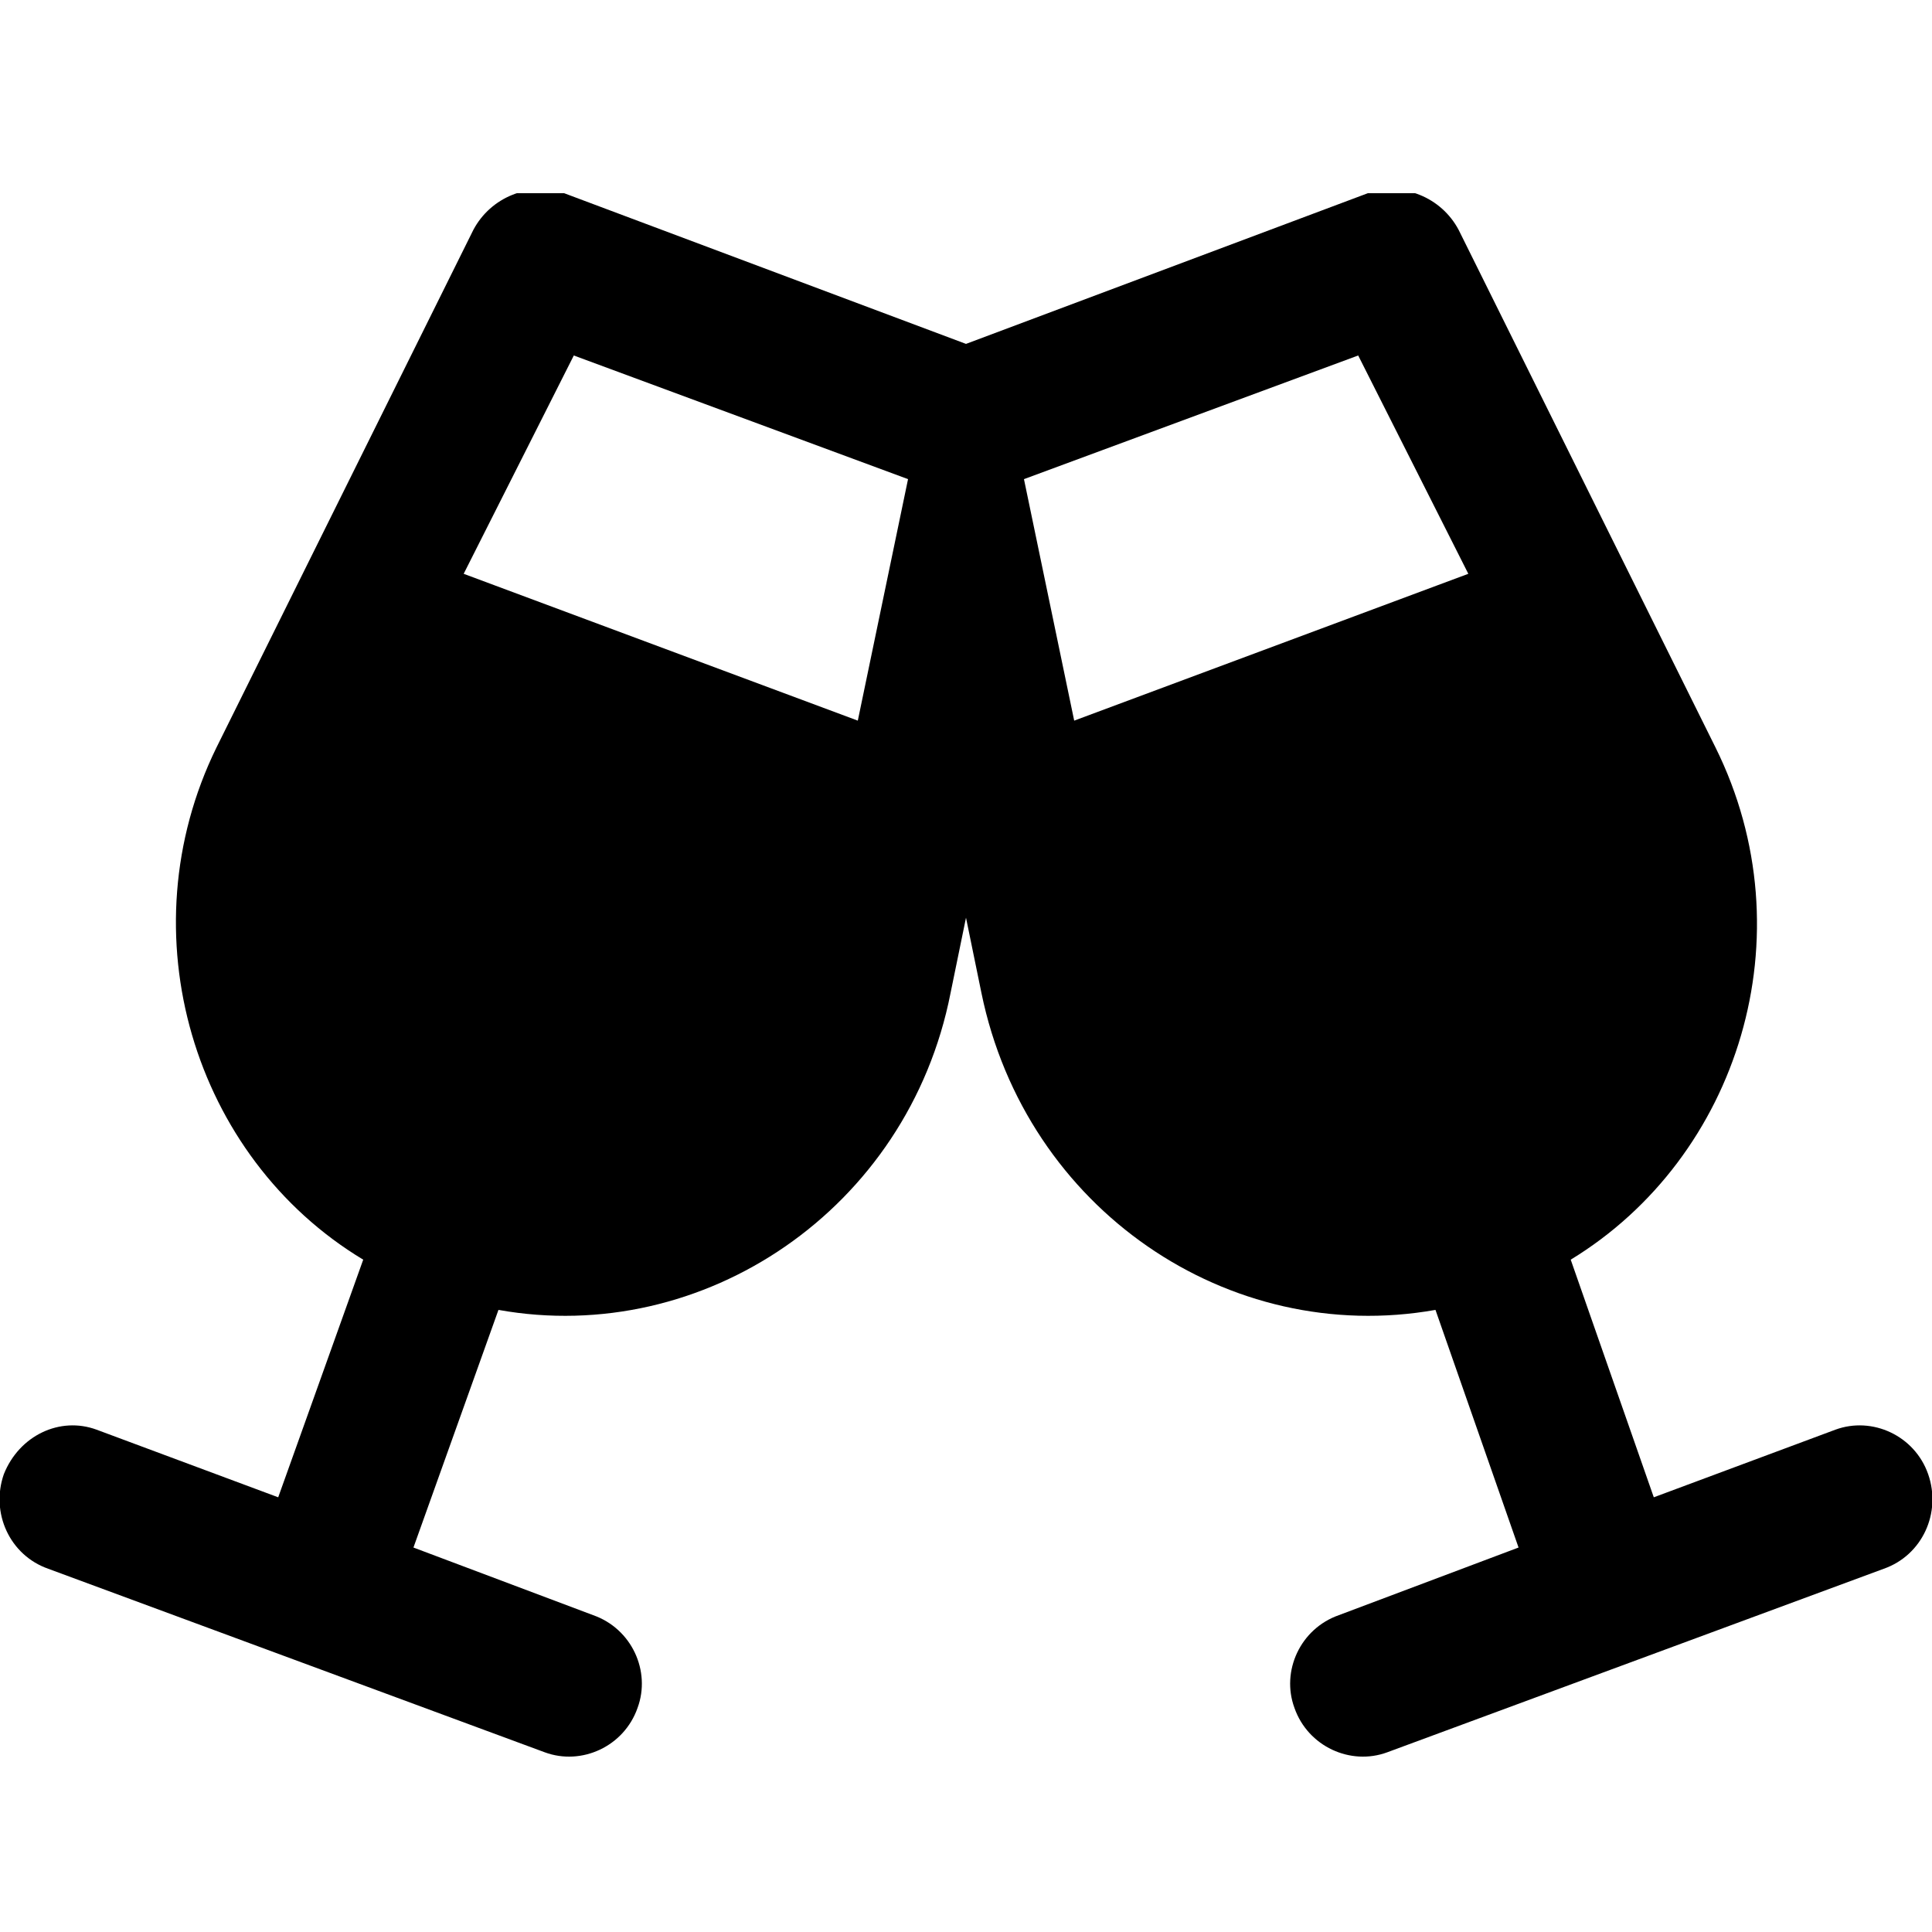
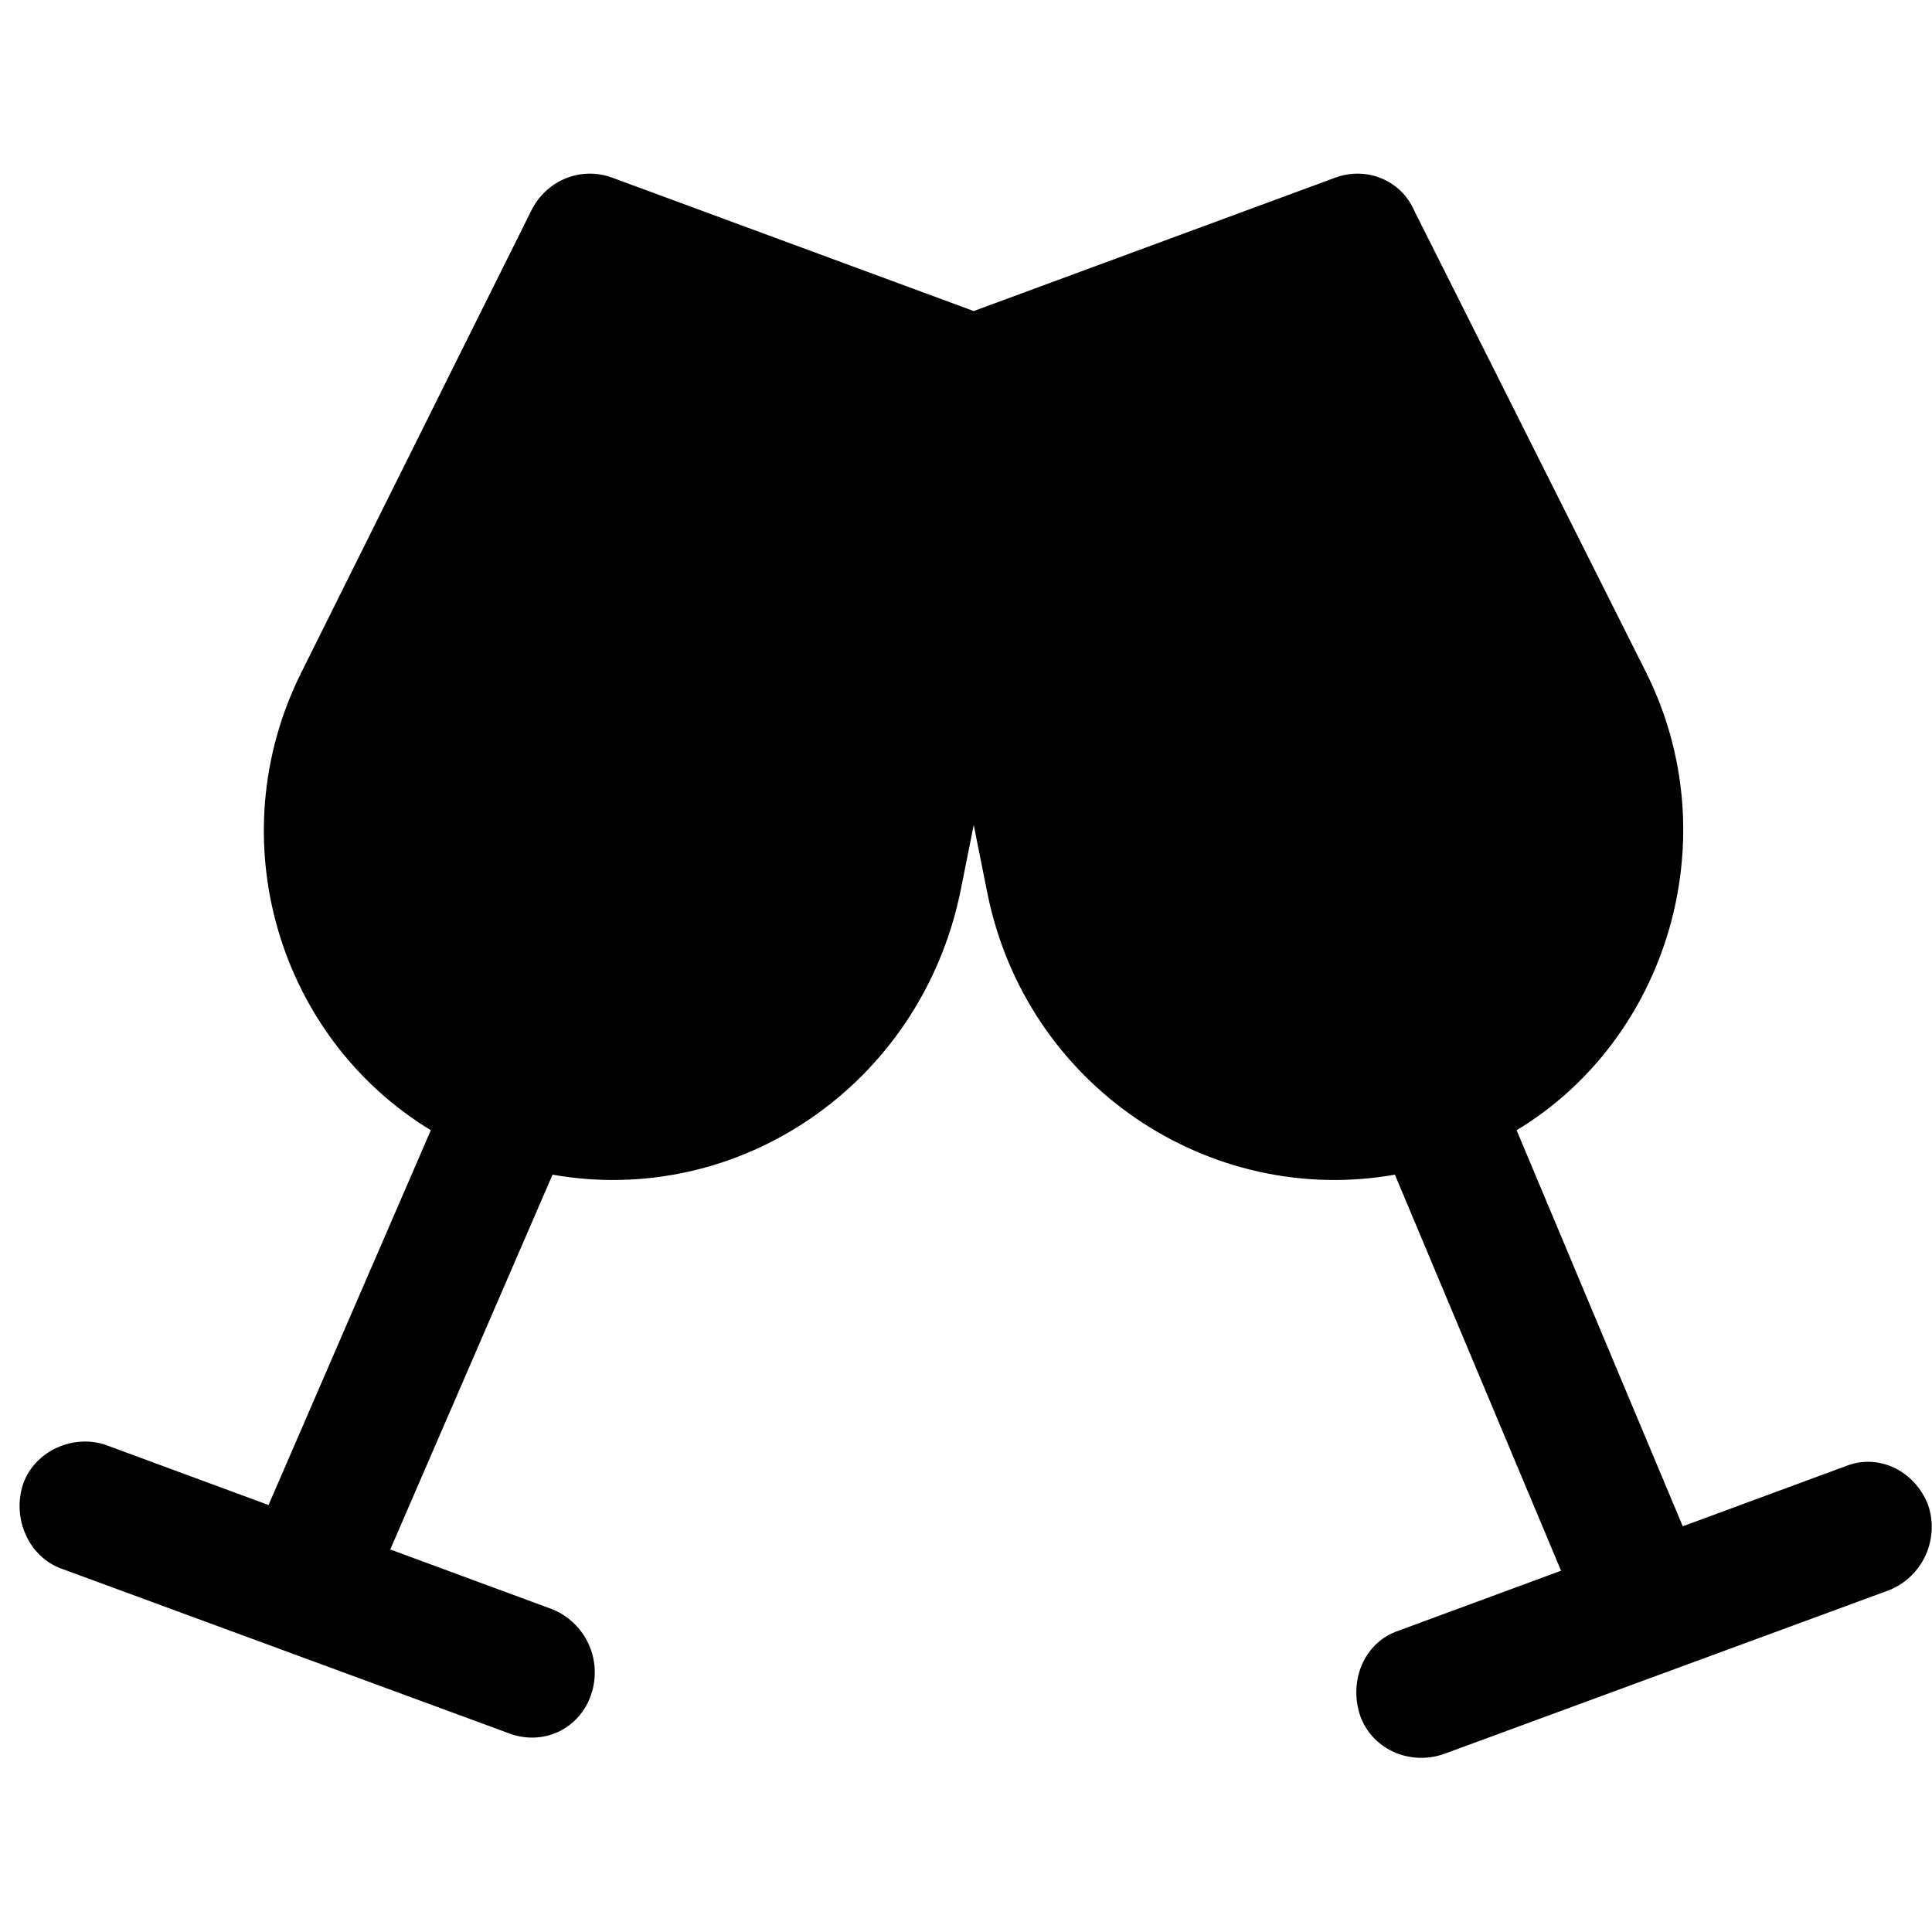
<svg xmlns="http://www.w3.org/2000/svg" width="1" height="1" viewBox="0 0 1 1" fill="none">
  <g clip-path="url(#clip0_21_56)">
    <rect width="1" height="1" fill="white" />
-     <g clip-path="url(#clip1_21_56)">
-       <path d="M0.5 0.303V0.178L0.708 0.1C0.726 0.094 0.746 0.102 0.755 0.119L0.888 0.387C0.936 0.484 0.9 0.599 0.813 0.652L0.856 0.775L0.95 0.74C0.969 0.733 0.991 0.743 0.998 0.763C1.005 0.783 0.995 0.805 0.975 0.812L0.718 0.907C0.699 0.914 0.677 0.904 0.67 0.884C0.663 0.865 0.673 0.843 0.693 0.836L0.786 0.801L0.743 0.678C0.636 0.697 0.531 0.626 0.508 0.514L0.5 0.475L0.492 0.514C0.47 0.626 0.364 0.697 0.258 0.678L0.214 0.801L0.307 0.836C0.327 0.843 0.337 0.865 0.33 0.884C0.323 0.904 0.301 0.914 0.282 0.907L0.025 0.812C0.005 0.805 -0.005 0.783 0.002 0.763C0.01 0.743 0.031 0.733 0.05 0.74L0.144 0.775L0.188 0.652C0.1 0.599 0.065 0.483 0.112 0.387L0.245 0.119C0.254 0.102 0.274 0.094 0.292 0.1L0.5 0.178V0.303ZM0.556 0.373L0.76 0.297L0.703 0.184L0.53 0.248L0.556 0.373H0.556ZM0.444 0.373L0.47 0.248L0.297 0.184L0.24 0.297L0.444 0.373H0.444Z" fill="black" />
-     </g>
+     <path d="M0.504 0.161L0.691 0.092C0.707 0.086 0.725 0.093 0.732 0.109L0.852 0.348C0.895 0.434 0.863 0.538 0.785 0.585L0.871 0.79L0.955 0.759C0.972 0.752 0.991 0.761 0.998 0.779C1.004 0.797 0.995 0.816 0.978 0.823L0.747 0.908C0.729 0.914 0.71 0.905 0.704 0.888C0.698 0.87 0.706 0.85 0.724 0.844L0.808 0.813L0.722 0.608C0.626 0.625 0.531 0.562 0.511 0.462L0.504 0.427L0.497 0.462C0.476 0.562 0.382 0.625 0.286 0.608L0.202 0.802L0.286 0.833C0.303 0.84 0.312 0.859 0.306 0.877C0.3 0.895 0.281 0.904 0.263 0.897L0.032 0.812C0.015 0.806 0.006 0.786 0.012 0.768C0.018 0.751 0.038 0.742 0.055 0.748L0.139 0.779L0.223 0.585C0.144 0.537 0.113 0.434 0.156 0.348L0.275 0.109C0.283 0.093 0.301 0.086 0.317 0.092L0.504 0.161Z" fill="black" />
  </g>
  <defs>
    <clipPath id="clip0_21_56">
      <rect width="1" height="1" fill="white" />
    </clipPath>
-     <clipPath id="clip1_21_56">
-       <rect width="1" height="0.811" fill="white" transform="matrix(-1 0 0 1 1 0.100006)" />
-     </clipPath>
  </defs>
</svg>
